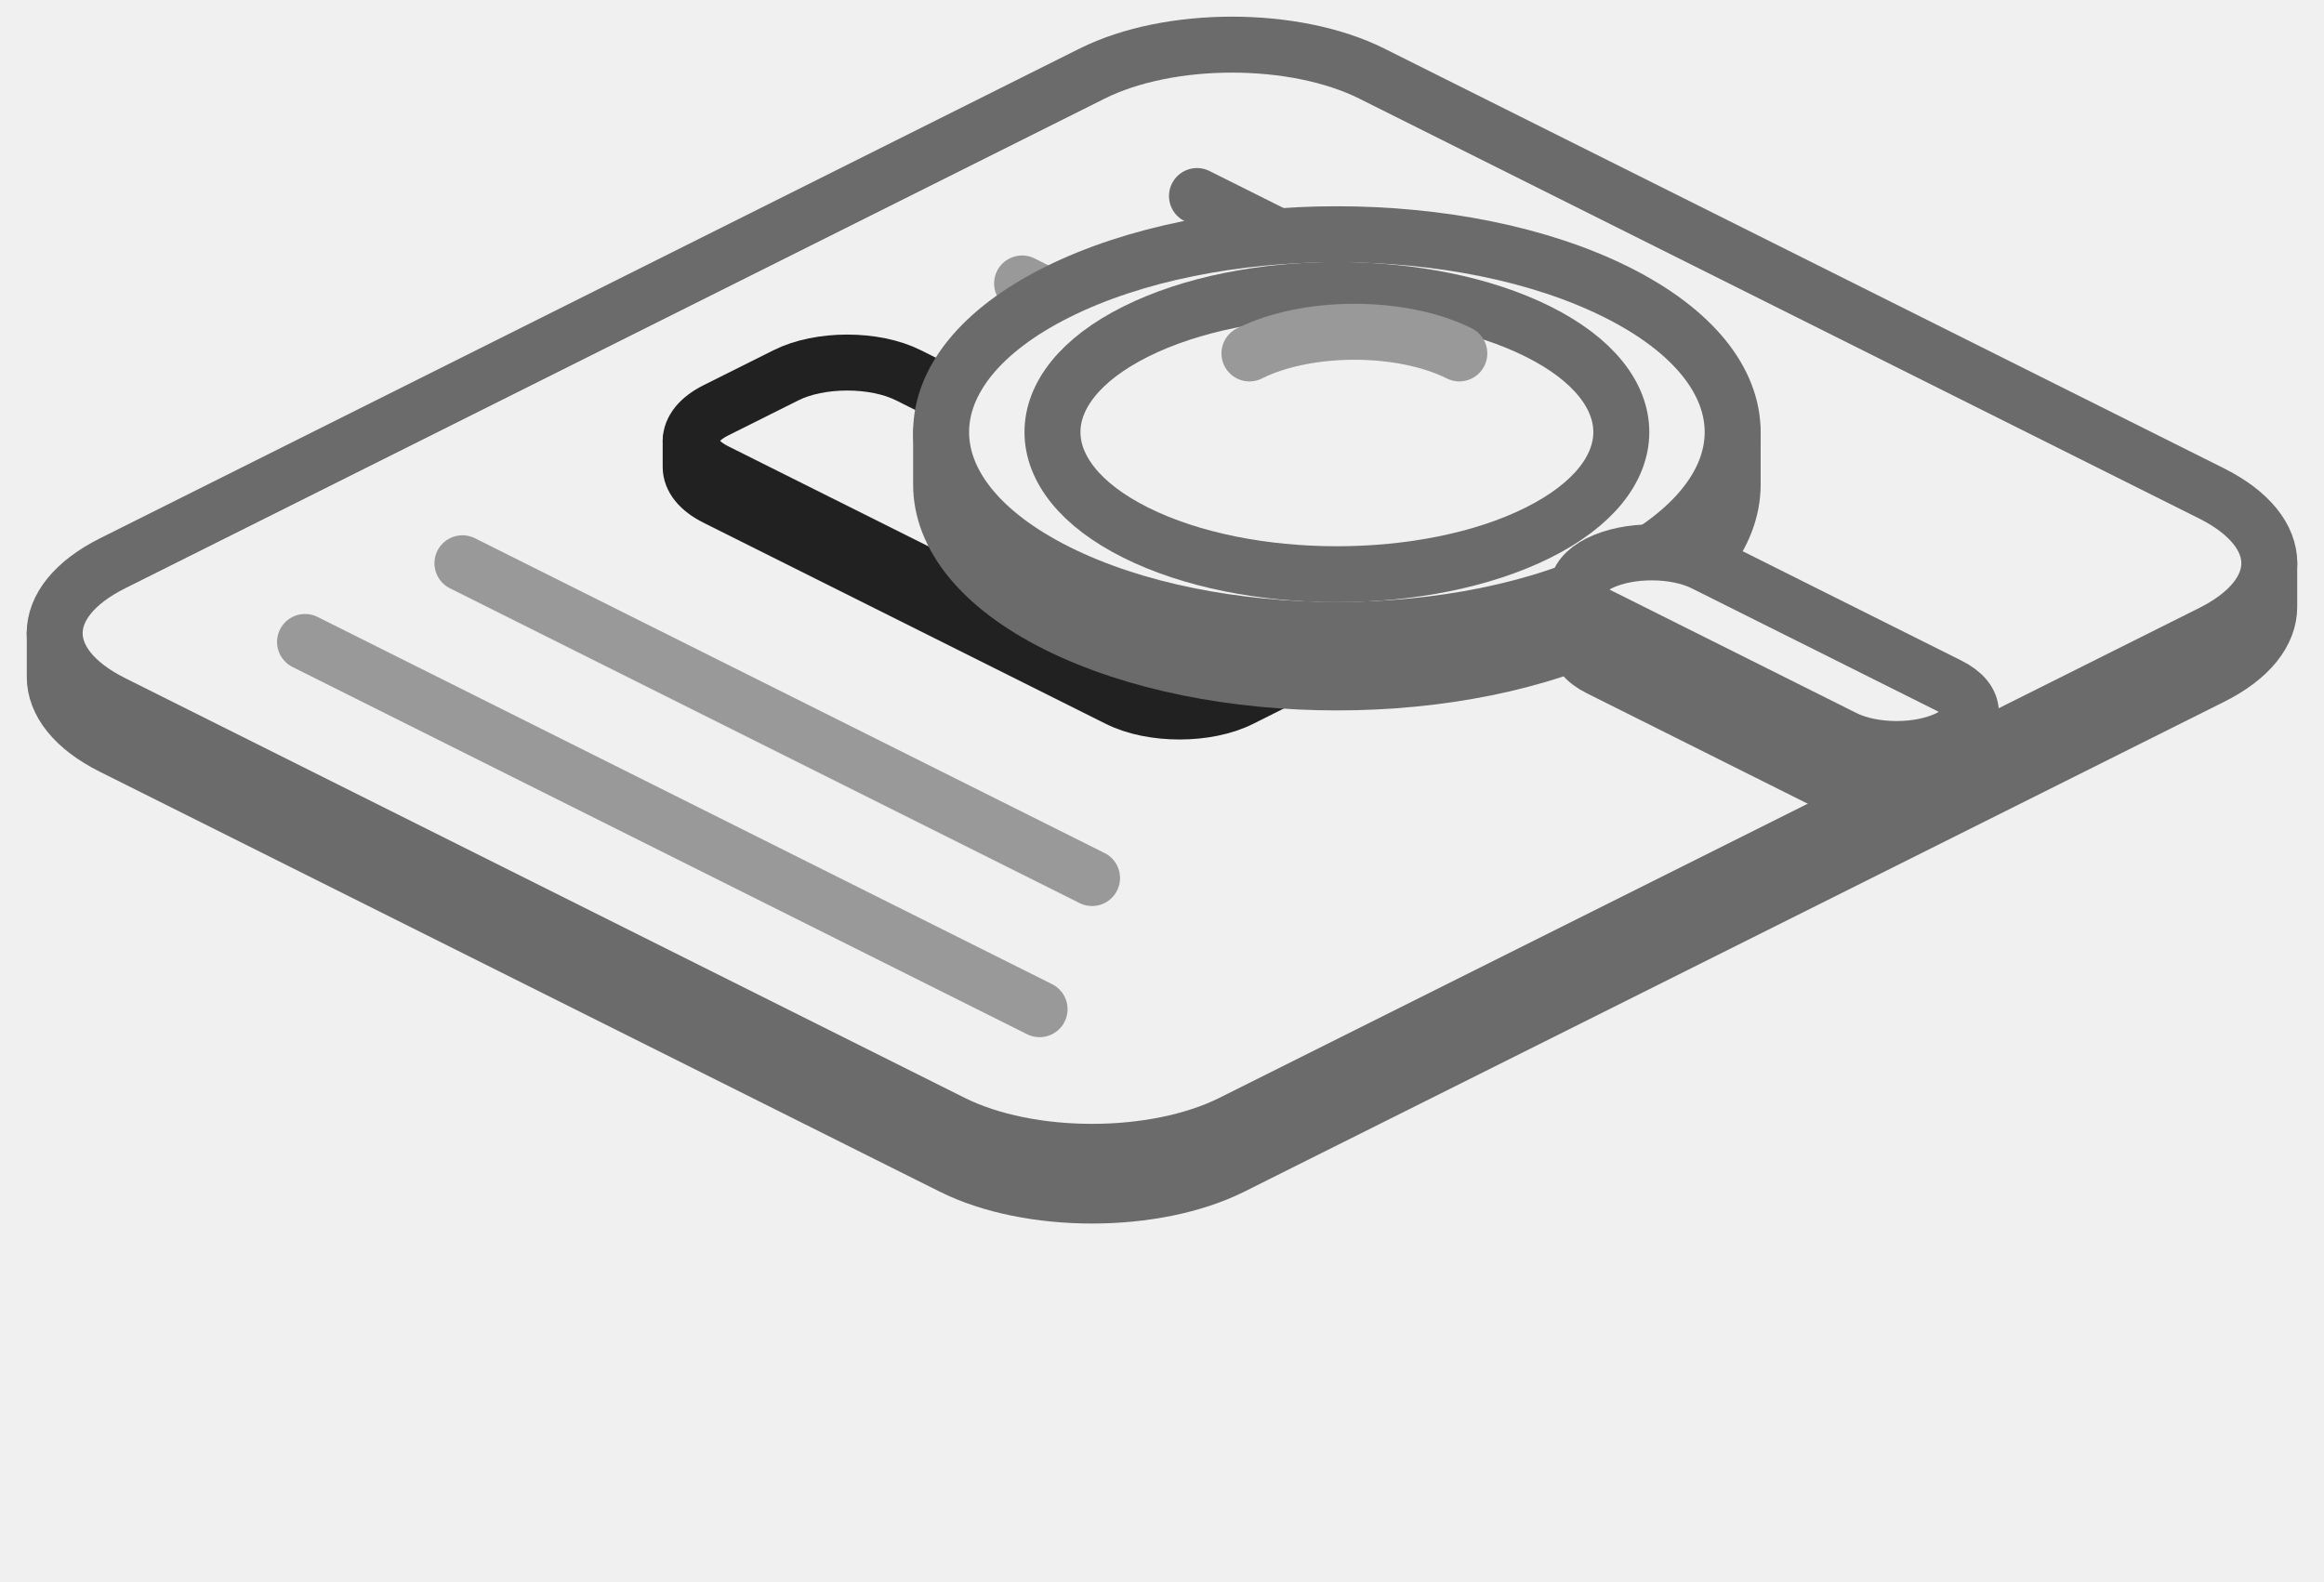
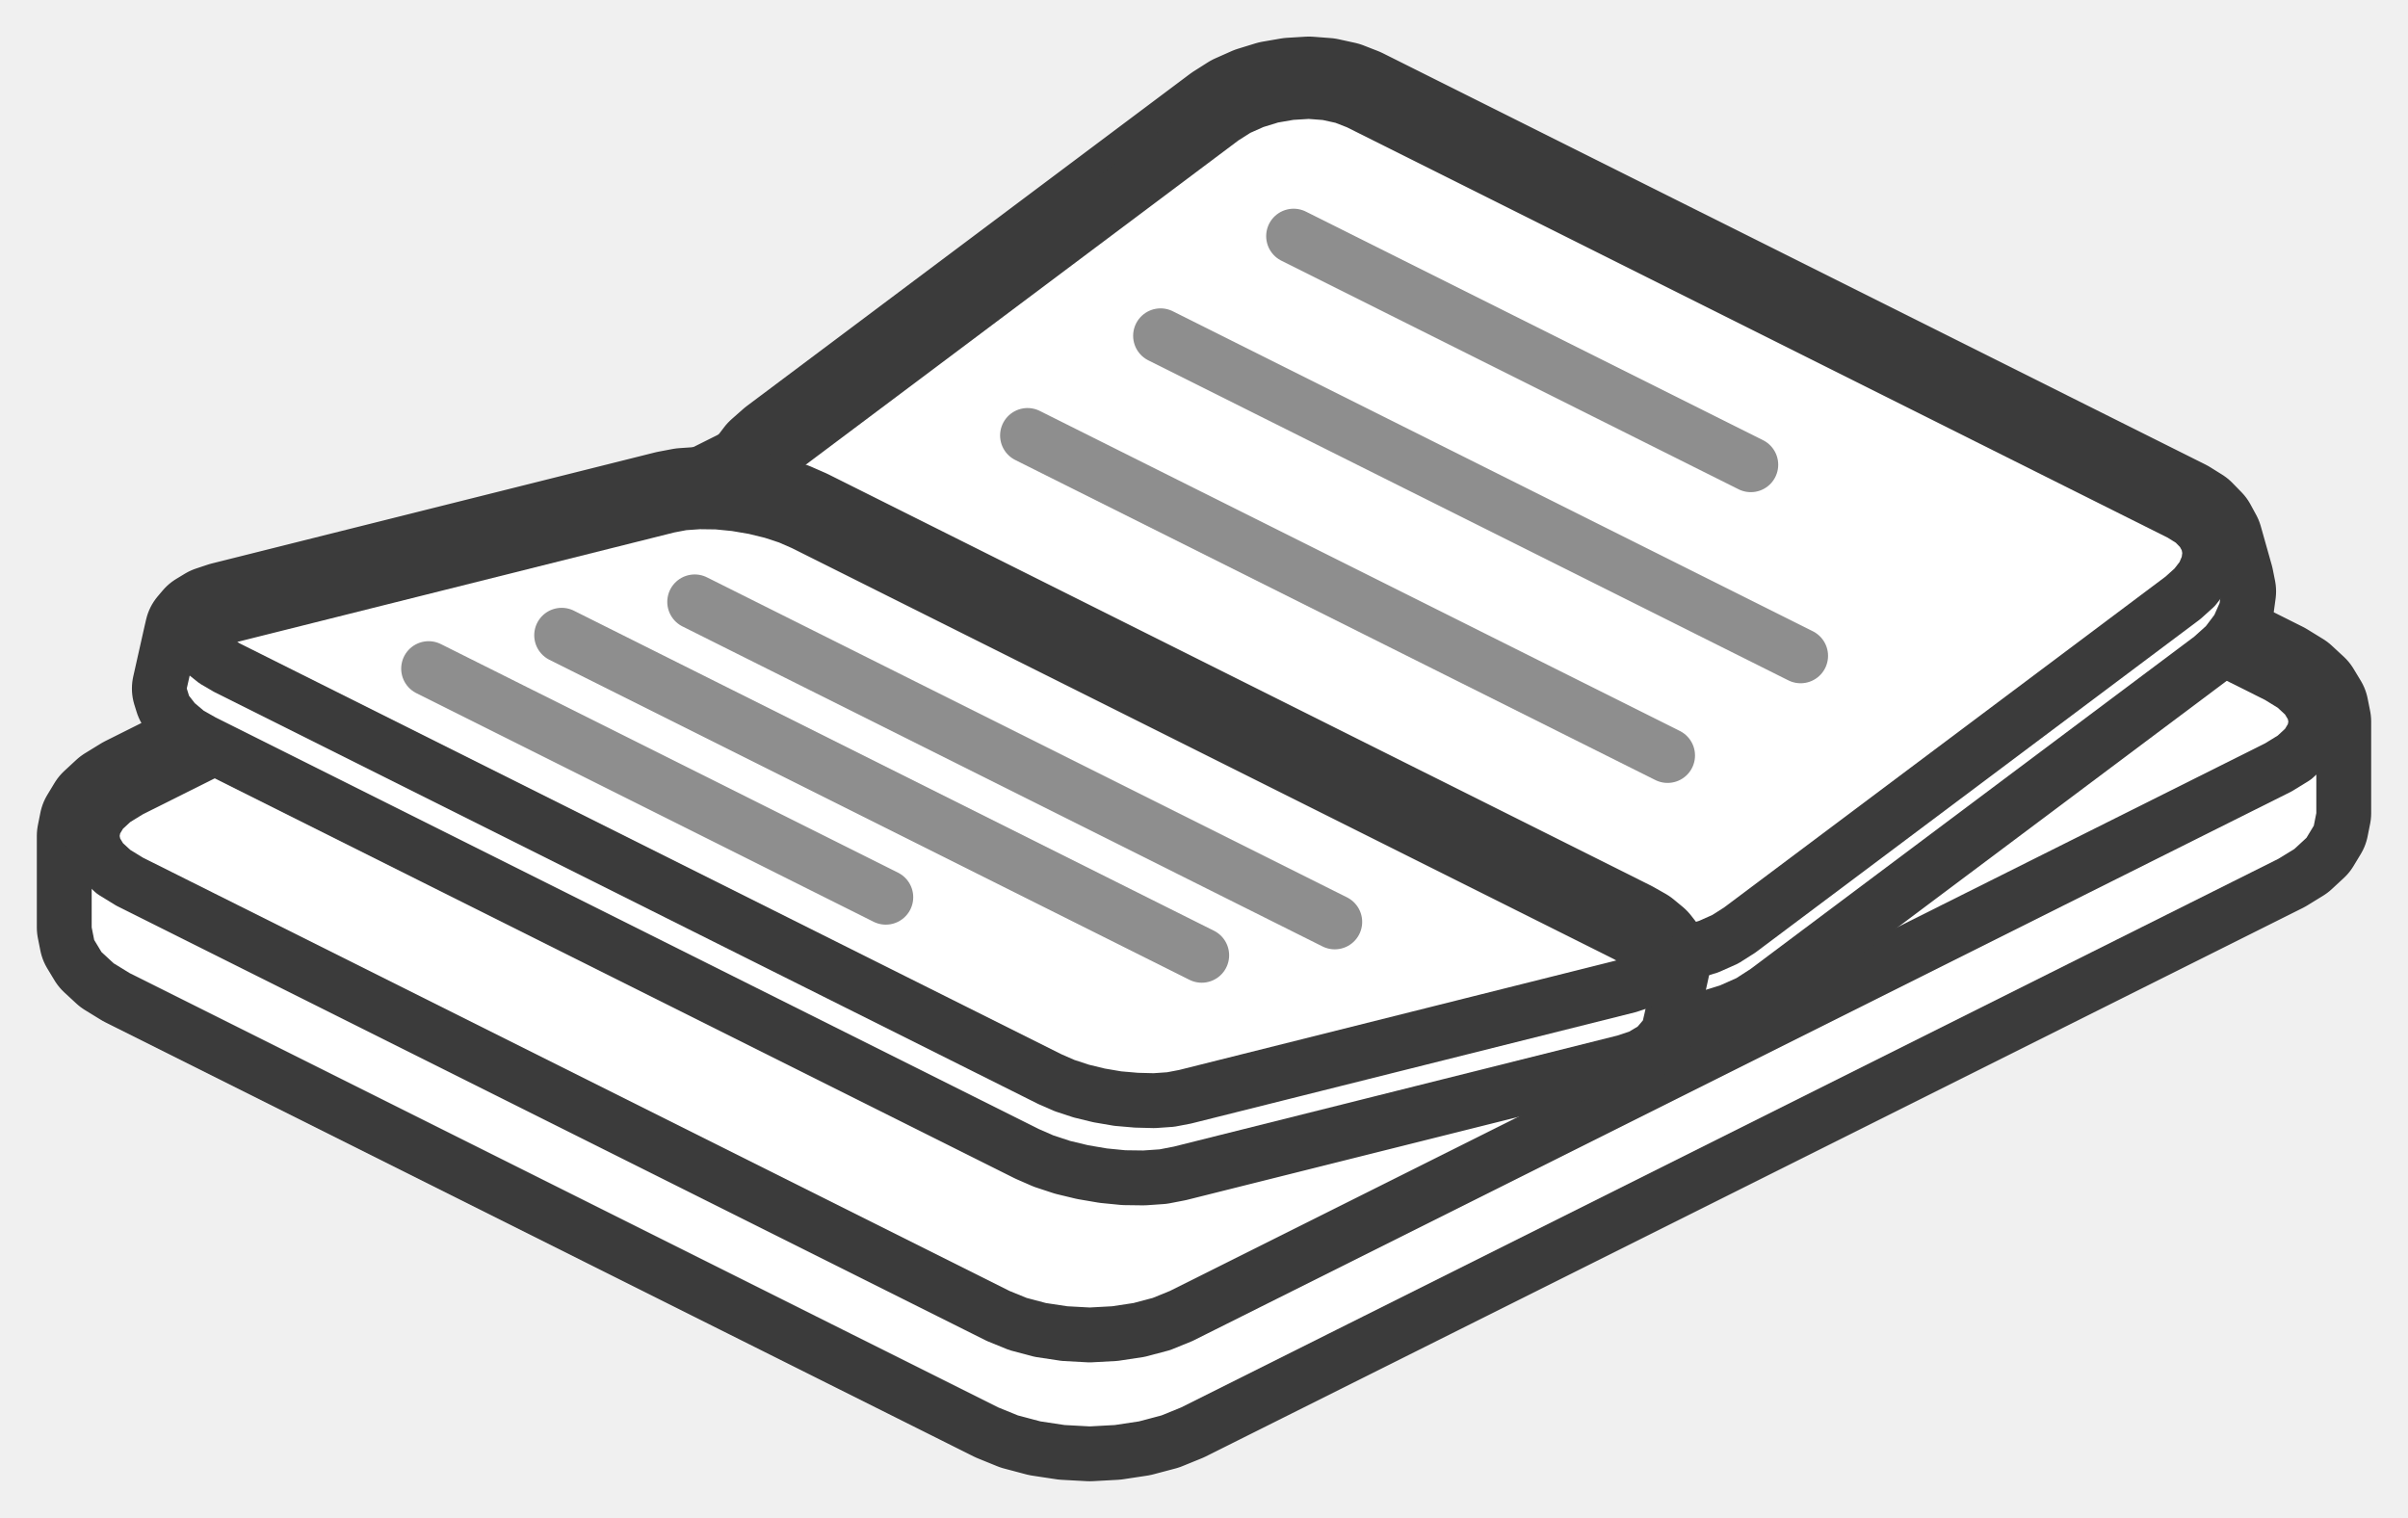
- <svg xmlns="http://www.w3.org/2000/svg" color="#0A0A0A" viewBox="45.58 53.29 132.84 90.42" width="266" height="181" fill="none" stroke-width="3.2" stroke-linecap="round" stroke-linejoin="round">
-   <rect x="45.58" y="53.29" width="132.84" height="90.42" pointer-events="all" fill="none" />
-   <mask id="_R_0_" maskUnits="userSpaceOnUse" x="-18.42" y="-10.71" width="260.84" height="218.42">
-     <g class="mn-iso-part" style="--iso-x:0;--iso-y:7.5;--iso-order:2">
-       <path d="M172 103.5C176.42 105.71 176.42 109.29 172 111.5L116 139.5C111.58 141.71 104.42 141.71 100 139.5L52 115.5C47.58 113.29 47.58 109.71 52 107.5L108 79.5C112.42 77.29 119.58 77.29 124 79.5Z" display="none" />
+ <svg xmlns="http://www.w3.org/2000/svg" viewBox="88.34 72.43 105.32 66.4" width="211" height="133">
+   <g class="mn-iso-part">
+     <g>
+       <path fill="#3b3b3b" stroke="#3b3b3b" stroke-width="4.8" stroke-linejoin="round" stroke-linecap="round" d="M142 87L142.86 86.65L143.84 86.39L144.9 86.23L146 86.17L147.1 86.23L148.16 86.39L149.14 86.65L150 87L188 106L188.7 106.43L189.23 106.92L189.55 107.45L189.66 108L189.55 108.55L189.23 109.08L188.7 109.57L188 110L140 134L139.14 134.35L138.16 134.61L137.1 134.77L136 134.83L134.9 134.77L133.84 134.61L132.86 134.35L132 134L94 115L93.3 114.57L92.77 114.08L92.45 113.55L92.34 113L92.45 112.45L92.77 111.92L93.3 111.43L94 111ZM142 83L142.86 82.65L143.84 82.39L144.9 82.23L146 82.17L147.1 82.23L148.16 82.39L149.14 82.65L150 83L188 102L188.7 102.43L189.23 102.92L189.55 103.45L189.66 104L189.55 104.55L189.23 105.08L188.7 105.57L188 106L140 130L139.14 130.35L138.16 130.61L137.1 130.77L136 130.83L134.9 130.77L133.84 130.61L132.86 130.35L132 130L94 111L93.3 110.57L92.77 110.08L92.45 109.55L92.34 109L92.45 108.45L92.77 107.92L93.3 107.43L94 107ZM142 83L142.86 82.65L142.86 86.65L142 87ZM142.86 82.65L143.84 82.39L143.84 86.39L142.86 86.65ZM143.84 82.39L144.9 82.23L144.9 86.23L143.84 86.39ZM144.9 82.23L146 82.17L146 86.17L144.9 86.23ZM146 82.17L147.1 82.23L147.1 86.23L146 86.17ZM147.1 82.23L148.16 82.39L148.16 86.39L147.1 86.23ZM148.16 82.39L149.14 82.65L149.14 86.65L148.16 86.39ZM149.14 82.65L150 83L150 87L149.14 86.65ZM150 83L188 102L188 106L150 87ZM188 102L188.7 102.43L188.7 106.43L188 106ZM188.7 102.43L189.23 102.92L189.23 106.92L188.7 106.43ZM189.23 102.92L189.55 103.45L189.55 107.45L189.23 106.92ZM189.55 103.45L189.66 104L189.66 108L189.55 107.45ZM189.66 108L189.55 108.55L189.55 104.55L189.66 104ZM189.55 108.55L189.23 109.08L189.23 105.08L189.55 104.55ZM189.23 109.08L188.7 109.57L188.7 105.57L189.23 105.08ZM188.7 109.57L188 110L188 106L188.7 105.57ZM188 110L140 134L140 130L188 106ZM140 134L139.14 134.35L139.14 130.35L140 130ZM139.14 134.35L138.16 134.61L138.16 130.61L139.14 130.35ZM138.16 134.61L137.1 134.77L137.1 130.77L138.16 130.61ZM137.1 134.77L136 134.83L136 130.83L137.1 130.77ZM136 134.83L134.9 134.77L134.9 130.77L136 130.83ZM134.9 134.77L133.84 134.61L133.84 130.61L134.9 130.77ZM133.84 134.61L132.86 134.35L132.86 130.35L133.84 130.61ZM132.86 134.35L132 134L132 130L132.86 130.35ZM132 134L94 115L94 111L132 130ZM94 115L93.3 114.57L93.3 110.57L94 111ZM93.3 114.57L92.77 114.08L92.77 110.08L93.3 110.57ZM92.77 114.08L92.45 113.55L92.45 109.55L92.77 110.08ZM92.45 113.55L92.34 113L92.34 109L92.45 109.55ZM92.34 109L92.45 108.45L92.45 112.45L92.34 113ZM92.45 108.45L92.77 107.92L92.77 111.92L92.45 112.45ZM92.77 107.92L93.3 107.43L93.3 111.43L92.77 111.92ZM93.3 107.43L94 107L94 111L93.3 111.43ZM94 107L142 83L142 87L94 111Z" />
+       <path fill="#FFFFFF" d="M142 87L142.86 86.65L143.84 86.39L144.9 86.23L146 86.17L147.1 86.23L148.16 86.39L149.14 86.65L150 87L188 106L188.7 106.43L189.23 106.92L189.55 107.45L189.66 108L189.55 108.55L189.23 109.08L188.7 109.57L188 110L140 134L139.14 134.35L138.16 134.61L137.1 134.77L136 134.83L134.9 134.77L133.84 134.61L132.86 134.35L132 134L94 115L93.3 114.57L92.77 114.08L92.45 113.55L92.34 113L92.45 112.45L92.77 111.92L93.3 111.43L94 111ZM142 83L142.86 82.65L143.84 82.39L144.9 82.23L146 82.17L147.1 82.23L148.16 82.39L149.14 82.65L150 83L188 102L188.7 102.43L189.23 102.92L189.55 103.45L189.66 104L189.55 104.55L189.23 105.08L188.7 105.57L188 106L140 130L139.14 130.35L138.16 130.61L137.1 130.77L136 130.83L134.9 130.77L133.84 130.61L132.86 130.35L132 130L94 111L93.3 110.57L92.77 110.08L92.45 109.55L92.34 109L92.45 108.45L92.77 107.92L93.3 107.43L94 107ZM142 83L142.86 82.65L142.86 86.65L142 87ZM142.86 82.65L143.84 82.39L143.84 86.39L142.86 86.65ZM143.84 82.39L144.9 82.23L144.9 86.23L143.84 86.39ZM144.9 82.23L146 82.17L146 86.17L144.9 86.23ZM146 82.17L147.1 82.23L147.1 86.23L146 86.17ZM147.1 82.23L148.16 82.39L148.16 86.39L147.1 86.23ZM148.16 82.39L149.14 82.65L149.14 86.65L148.16 86.39ZM149.14 82.65L150 83L150 87L149.14 86.65ZM150 83L188 102L188 106L150 87ZM188 102L188.7 102.43L188.7 106.43L188 106ZM188.7 102.43L189.23 102.92L189.23 106.92L188.7 106.43ZM189.23 102.92L189.55 103.45L189.55 107.45L189.23 106.92ZM189.55 103.45L189.66 104L189.66 108L189.55 107.45ZM189.66 108L189.55 108.55L189.55 104.55L189.66 104ZM189.55 108.55L189.23 109.08L189.23 105.08L189.55 104.55ZM189.23 109.08L188.7 109.57L188.7 105.57L189.23 105.08ZM188.7 109.57L188 110L188 106L188.7 105.57ZM188 110L140 134L140 130L188 106ZM140 134L139.14 134.35L139.14 130.35L140 130ZM139.14 134.35L138.16 134.61L138.16 130.61L139.14 130.35ZM138.16 134.61L137.1 134.77L137.1 130.77L138.16 130.61ZM137.1 134.77L136 134.83L136 130.83L137.1 130.77ZM136 134.83L134.9 134.77L134.9 130.77L136 130.83ZM134.9 134.77L133.84 134.61L133.84 130.61L134.9 130.77ZM133.84 134.61L132.86 134.35L132.86 130.35L133.84 130.61ZM132.86 134.35L132 134L132 130L132.86 130.35ZM132 134L94 115L94 111L132 130ZM94 115L93.3 114.57L93.3 110.57L94 111ZM93.3 114.57L92.77 114.08L92.77 110.08L93.3 110.57ZM92.77 114.08L92.45 113.55L92.45 109.55L92.77 110.08ZM92.45 113.55L92.34 113L92.34 109L92.45 109.55ZM92.34 109L92.45 108.45L92.45 112.45L92.34 113ZM92.45 108.45L92.77 107.92L92.77 111.92L92.45 112.45ZM92.77 107.92L93.3 107.43L93.3 111.43L92.77 111.92ZM93.3 107.43L94 107L94 111L93.3 111.43ZM94 107L142 83L142 87L94 111Z" />
+       <path fill="none" stroke="#3b3b3b" stroke-width="2.4" stroke-linejoin="round" stroke-linecap="round" d="M142 83L142.86 82.65L143.84 82.39L144.9 82.23L146 82.17L147.1 82.23L148.16 82.39L149.14 82.65L150 83L188 102L188.7 102.43L189.23 102.92L189.55 103.45L189.66 104L189.55 104.55L189.23 105.08L188.7 105.57L188 106L140 130L139.14 130.35L138.16 130.61L137.1 130.77L136 130.83L134.9 130.77L133.84 130.61L132.86 130.35L132 130L94 111L93.3 110.57L92.77 110.08L92.45 109.55L92.34 109L92.45 108.45L92.77 107.92L93.3 107.43L94 107Z" />
    </g>
-     <g class="mn-iso-part" style="--iso-x:0;--iso-y:5;--iso-order:1">
-       <path d="M172 97C176.42 99.21 176.42 102.79 172 105L116 133C111.58 135.21 104.42 135.21 100 133L52 109C47.58 106.79 47.58 103.21 52 101L108 73C112.42 70.79 119.58 70.79 124 73Z" display="none" />
+     <g>
+       <path fill="#3b3b3b" stroke="#3b3b3b" stroke-width="4.8" stroke-linejoin="round" stroke-linecap="round" d="M142.32 79.28L142.94 78.88L143.66 78.56L144.44 78.32L145.25 78.17L146.07 78.13L146.86 78.19L147.59 78.35L148.23 78.6L184.23 96.6L184.76 96.93L185.15 97.34L185.4 97.8L185.5 98.3L185.43 98.81L185.2 99.33L184.83 99.82L184.32 100.28L164.91 114.82L164.29 115.22L163.57 115.54L162.79 115.78L161.97 115.92L161.16 115.97L160.37 115.91L159.64 115.75L159 115.5L123 97.5L122.47 97.17L122.07 96.76L121.82 96.3L121.73 95.8L121.8 95.28L122.03 94.77L122.4 94.27L122.91 93.82ZM141.83 77.58L142.46 77.18L143.18 76.86L143.96 76.62L144.77 76.48L145.59 76.43L146.37 76.49L147.1 76.65L147.74 76.9L183.74 94.9L184.27 95.23L184.67 95.64L184.92 96.1L185.01 96.6L184.94 97.11L184.72 97.63L184.34 98.12L183.83 98.58L164.43 113.12L163.8 113.52L163.08 113.84L162.3 114.08L161.49 114.22L160.67 114.27L159.89 114.21L159.16 114.05L158.52 113.8L122.52 95.8L121.99 95.47L121.59 95.06L121.34 94.6L121.25 94.1L121.32 93.58L121.54 93.07L121.92 92.57L122.43 92.12ZM122.91 93.82L122.4 94.27L121.92 92.57L122.43 92.12ZM122.4 94.27L122.03 94.77L121.54 93.07L121.92 92.57ZM122.03 94.77L121.8 95.28L121.32 93.58L121.54 93.07ZM121.8 95.28L121.73 95.8L121.25 94.1L121.32 93.58ZM121.73 95.8L121.82 96.3L121.34 94.6L121.25 94.1ZM121.34 94.6L121.59 95.06L122.07 96.76L121.82 96.3ZM121.59 95.06L121.99 95.47L122.47 97.17L122.07 96.76ZM121.99 95.47L122.52 95.8L123 97.5L122.47 97.17ZM122.52 95.8L158.52 113.8L159 115.5L123 97.5ZM158.52 113.8L159.16 114.05L159.64 115.75L159 115.5ZM159.16 114.05L159.89 114.21L160.37 115.91L159.64 115.75ZM159.89 114.21L160.67 114.27L161.16 115.97L160.37 115.91ZM160.67 114.27L161.49 114.22L161.97 115.92L161.16 115.97ZM161.49 114.22L162.3 114.08L162.79 115.78L161.97 115.92ZM162.3 114.08L163.08 113.84L163.57 115.54L162.79 115.78ZM163.08 113.84L163.8 113.52L164.29 115.22L163.57 115.54ZM163.8 113.52L164.43 113.12L164.91 114.82L164.29 115.22ZM164.43 113.12L183.83 98.58L184.32 100.28L164.91 114.82ZM183.83 98.58L184.34 98.12L184.83 99.82L184.32 100.28ZM184.34 98.12L184.72 97.63L185.2 99.33L184.83 99.82ZM184.72 97.63L184.94 97.11L185.43 98.81L185.2 99.33ZM184.94 97.11L185.01 96.6L185.5 98.3L185.43 98.81ZM185.01 96.6L184.92 96.1L185.4 97.8L185.5 98.3ZM185.4 97.8L185.15 97.34L184.67 95.64L184.92 96.1ZM185.15 97.34L184.76 96.93L184.27 95.23L184.67 95.64ZM184.76 96.93L184.23 96.6L183.74 94.9L184.27 95.23ZM184.23 96.6L148.23 78.6L147.74 76.9L183.74 94.9ZM148.23 78.6L147.59 78.35L147.1 76.65L147.74 76.9ZM147.59 78.35L146.86 78.19L146.37 76.49L147.1 76.65ZM146.86 78.19L146.07 78.13L145.59 76.43L146.37 76.49ZM146.07 78.13L145.25 78.17L144.77 76.48L145.59 76.43ZM145.25 78.17L144.44 78.32L143.96 76.62L144.77 76.48ZM144.44 78.32L143.66 78.56L143.18 76.86L143.96 76.62ZM143.66 78.56L142.94 78.88L142.46 77.18L143.18 76.86ZM142.94 78.88L142.32 79.28L141.83 77.58L142.46 77.18ZM142.32 79.28L122.91 93.82L122.43 92.12L141.83 77.58Z" />
+       <path fill="#FFFFFF" d="M142.32 79.28L142.94 78.88L143.66 78.56L144.44 78.32L145.25 78.17L146.07 78.13L146.86 78.19L147.59 78.35L148.23 78.6L184.23 96.6L184.76 96.93L185.15 97.34L185.4 97.8L185.5 98.3L185.43 98.81L185.2 99.33L184.83 99.82L184.32 100.28L164.91 114.82L164.29 115.22L163.57 115.54L162.79 115.78L161.97 115.92L161.16 115.97L160.37 115.91L159.64 115.75L159 115.5L123 97.5L122.47 97.17L122.07 96.76L121.82 96.3L121.73 95.8L121.8 95.28L122.03 94.77L122.4 94.27L122.91 93.82ZM141.83 77.58L142.46 77.18L143.18 76.86L143.96 76.62L144.77 76.48L145.59 76.43L146.37 76.49L147.1 76.65L147.74 76.9L183.74 94.9L184.27 95.23L184.67 95.64L184.92 96.1L185.01 96.6L184.94 97.11L184.72 97.63L184.34 98.12L183.83 98.58L164.43 113.12L163.8 113.52L163.08 113.84L162.3 114.08L161.49 114.22L160.67 114.27L159.89 114.21L159.16 114.05L158.52 113.8L122.52 95.8L121.99 95.47L121.59 95.06L121.34 94.6L121.25 94.1L121.32 93.58L121.54 93.07L121.92 92.57L122.43 92.12ZM122.91 93.82L122.4 94.27L121.92 92.57L122.43 92.12ZM122.4 94.27L122.03 94.77L121.54 93.07L121.92 92.57ZM122.03 94.77L121.8 95.28L121.32 93.58L121.54 93.07ZM121.8 95.28L121.73 95.8L121.25 94.1L121.32 93.58ZM121.73 95.8L121.82 96.3L121.34 94.6L121.25 94.1ZM121.34 94.6L121.59 95.06L122.07 96.76L121.82 96.3ZM121.59 95.06L121.99 95.47L122.47 97.17L122.07 96.76ZM121.99 95.47L122.52 95.8L123 97.5L122.47 97.17ZM122.52 95.8L158.52 113.8L159 115.5L123 97.5ZM158.52 113.8L159.16 114.05L159.64 115.75L159 115.5ZM159.16 114.05L159.89 114.21L160.37 115.91L159.64 115.75ZM159.89 114.21L160.67 114.27L161.16 115.97L160.37 115.91ZM160.67 114.27L161.49 114.22L161.97 115.92L161.16 115.97ZM161.49 114.22L162.3 114.08L162.79 115.78L161.97 115.92ZM162.3 114.08L163.08 113.84L163.57 115.54L162.79 115.78ZM163.08 113.84L163.8 113.52L164.29 115.22L163.57 115.54ZM163.8 113.52L164.43 113.12L164.91 114.82L164.29 115.22ZM164.43 113.12L183.83 98.58L184.32 100.28L164.91 114.82ZM183.83 98.58L184.34 98.12L184.83 99.82L184.32 100.28ZM184.34 98.12L184.72 97.63L185.2 99.33L184.83 99.82ZM184.72 97.63L184.94 97.11L185.43 98.81L185.2 99.33ZM184.94 97.11L185.01 96.6L185.5 98.3L185.43 98.81ZM185.01 96.6L184.92 96.1L185.4 97.8L185.5 98.3ZM185.4 97.8L185.15 97.34L184.67 95.64L184.92 96.1ZM185.15 97.34L184.76 96.93L184.27 95.23L184.67 95.64ZM184.76 96.93L184.23 96.6L183.74 94.9L184.27 95.23ZM184.23 96.6L148.23 78.6L147.74 76.9L183.74 94.9ZM148.23 78.6L147.59 78.35L147.1 76.65L147.74 76.9ZM147.59 78.35L146.86 78.19L146.37 76.49L147.1 76.65ZM146.86 78.19L146.07 78.13L145.59 76.43L146.37 76.49ZM146.07 78.13L145.25 78.17L144.77 76.48L145.59 76.43ZM145.25 78.17L144.44 78.32L143.96 76.62L144.77 76.48ZM144.44 78.32L143.66 78.56L143.18 76.86L143.96 76.62ZM143.66 78.56L142.94 78.88L142.46 77.18L143.18 76.86ZM142.94 78.88L142.32 79.28L141.83 77.58L142.46 77.18ZM142.32 79.28L122.91 93.82L122.43 92.12L141.83 77.58Z" />
+       <path fill="none" stroke="#3b3b3b" stroke-width="2.4" stroke-linejoin="round" stroke-linecap="round" d="M141.83 77.58L142.46 77.18L143.18 76.86L143.96 76.62L144.77 76.48L145.59 76.43L146.37 76.49L147.1 76.65L147.74 76.9L183.74 94.9L184.27 95.23L184.67 95.64L184.92 96.1L185.01 96.6L184.94 97.11L184.72 97.63L184.34 98.12L183.83 98.58L164.43 113.12L163.8 113.52L163.08 113.84L162.3 114.08L161.49 114.22L160.67 114.27L159.89 114.21L159.16 114.05L158.52 113.8L122.52 95.8L121.99 95.47L121.59 95.06L121.34 94.6L121.25 94.1L121.32 93.58L121.54 93.07L121.92 92.57L122.43 92.12Z" />
+       <path fill="none" stroke="#8e8e8e" stroke-width="2.4" stroke-linejoin="round" stroke-linecap="round" d="M133.28 91.48L161.28 105.48M139.1 87.12L167.1 101.12M144.92 82.76L164.92 92.76" />
    </g>
-     <g class="mn-iso-part" style="--iso-x:0;--iso-y:2.5;--iso-order:0">
-       <path d="M172 90.5C176.42 92.71 176.42 96.29 172 98.5L116 126.5C111.58 128.71 104.42 128.71 100 126.5L52 102.5C47.58 100.29 47.58 96.71 52 94.5L108 66.5C112.42 64.29 119.58 64.29 124 66.5Z" display="none" />
+     <g>
+       <path fill="#3b3b3b" stroke="#3b3b3b" stroke-width="4.8" stroke-linejoin="round" stroke-linecap="round" d="M117.09 96.73L117.71 96.62L118.43 96.56L119.21 96.58L120.03 96.65L120.84 96.79L121.63 96.98L122.36 97.22L123 97.5L159 115.5L159.53 115.81L159.93 116.13L160.18 116.46L160.27 116.77L160.2 117.07L159.97 117.34L159.6 117.56L159.09 117.73L139.68 122.59L139.06 122.71L138.34 122.76L137.56 122.75L136.75 122.67L135.93 122.53L135.14 122.34L134.41 122.1L133.77 121.82L97.77 103.82L97.24 103.52L96.85 103.19L96.6 102.87L96.5 102.55L96.57 102.25L96.8 101.99L97.17 101.77L97.68 101.59ZM117.57 94.55L118.2 94.43L118.92 94.38L119.7 94.39L120.51 94.47L121.33 94.61L122.11 94.8L122.84 95.04L123.48 95.32L159.48 113.32L160.01 113.62L160.41 113.95L160.66 114.27L160.75 114.59L160.68 114.89L160.46 115.15L160.08 115.38L159.57 115.55L140.17 120.41L139.54 120.53L138.82 120.58L138.04 120.56L137.23 120.49L136.41 120.35L135.63 120.16L134.9 119.92L134.26 119.64L98.26 101.64L97.73 101.33L97.33 101.01L97.08 100.69L96.99 100.37L97.06 100.07L97.28 99.81L97.66 99.58L98.17 99.41ZM117.57 94.55L118.2 94.43L117.71 96.62L117.09 96.73ZM118.2 94.43L118.92 94.38L118.43 96.56L117.71 96.62ZM118.92 94.38L119.7 94.39L119.21 96.58L118.43 96.56ZM119.7 94.39L120.51 94.47L120.03 96.65L119.21 96.58ZM120.51 94.47L121.33 94.61L120.84 96.79L120.03 96.65ZM121.33 94.61L122.11 94.8L121.63 96.98L120.84 96.79ZM122.11 94.8L122.84 95.04L122.36 97.22L121.63 96.98ZM122.84 95.04L123.48 95.32L123 97.5L122.36 97.22ZM123.48 95.32L159.48 113.32L159 115.5L123 97.5ZM159.48 113.32L160.01 113.62L159.53 115.81L159 115.5ZM160.01 113.62L160.41 113.95L159.93 116.13L159.53 115.81ZM160.41 113.95L160.66 114.27L160.18 116.46L159.93 116.13ZM160.66 114.27L160.75 114.59L160.27 116.77L160.18 116.46ZM160.27 116.77L160.2 117.07L160.68 114.89L160.75 114.59ZM160.2 117.07L159.97 117.34L160.46 115.15L160.68 114.89ZM159.97 117.34L159.6 117.56L160.08 115.38L160.46 115.15ZM159.6 117.56L159.09 117.73L159.57 115.55L160.08 115.38ZM159.09 117.73L139.68 122.59L140.17 120.41L159.57 115.55ZM139.68 122.59L139.06 122.71L139.54 120.53L140.17 120.41ZM139.06 122.71L138.34 122.76L138.82 120.58L139.54 120.53ZM138.34 122.76L137.56 122.75L138.04 120.56L138.82 120.58ZM137.56 122.75L136.75 122.67L137.23 120.49L138.04 120.56ZM136.75 122.67L135.93 122.53L136.41 120.35L137.23 120.49ZM135.93 122.53L135.14 122.34L135.63 120.16L136.41 120.35ZM135.14 122.34L134.41 122.1L134.9 119.92L135.63 120.16ZM134.41 122.1L133.77 121.82L134.26 119.64L134.9 119.92ZM133.77 121.82L97.77 103.82L98.26 101.64L134.26 119.64ZM97.77 103.82L97.24 103.52L97.73 101.33L98.26 101.64ZM97.24 103.52L96.85 103.19L97.33 101.01L97.73 101.33ZM96.85 103.19L96.6 102.87L97.08 100.69L97.33 101.01ZM96.6 102.87L96.5 102.55L96.99 100.37L97.08 100.69ZM96.99 100.37L97.06 100.07L96.57 102.25L96.5 102.55ZM97.06 100.07L97.28 99.81L96.8 101.99L96.57 102.25ZM97.28 99.81L97.66 99.58L97.17 101.77L96.8 101.99ZM97.66 99.58L98.17 99.41L97.68 101.59L97.17 101.77ZM98.17 99.41L117.57 94.55L117.09 96.73L97.68 101.59Z" />
+       <path fill="#FFFFFF" d="M117.09 96.73L117.71 96.62L118.43 96.56L119.21 96.58L120.03 96.65L120.84 96.79L121.63 96.98L122.36 97.22L123 97.5L159 115.5L159.53 115.81L159.93 116.13L160.18 116.46L160.27 116.77L160.2 117.07L159.97 117.34L159.6 117.56L159.09 117.73L139.68 122.59L139.06 122.71L138.34 122.76L137.56 122.75L136.75 122.67L135.93 122.53L135.14 122.34L134.41 122.1L133.77 121.82L97.77 103.82L97.24 103.52L96.85 103.19L96.6 102.87L96.5 102.55L96.57 102.25L96.8 101.99L97.17 101.77L97.68 101.59ZM117.57 94.55L118.2 94.43L118.92 94.38L119.7 94.39L120.51 94.47L121.33 94.61L122.11 94.8L122.84 95.04L123.48 95.32L159.48 113.32L160.01 113.62L160.41 113.95L160.66 114.27L160.75 114.59L160.68 114.89L160.46 115.15L160.08 115.38L159.57 115.55L140.17 120.41L139.54 120.53L138.82 120.58L138.04 120.56L137.23 120.49L136.41 120.35L135.63 120.16L134.9 119.92L134.26 119.64L98.26 101.64L97.73 101.33L97.33 101.01L97.08 100.69L96.99 100.37L97.06 100.07L97.28 99.81L97.66 99.58L98.17 99.41ZM117.57 94.55L118.2 94.43L117.71 96.62L117.09 96.73ZM118.2 94.43L118.92 94.38L118.43 96.56L117.71 96.62ZM118.92 94.38L119.7 94.39L119.21 96.58L118.43 96.56ZM119.7 94.39L120.51 94.47L120.03 96.65L119.21 96.58ZM120.51 94.47L121.33 94.61L120.84 96.79L120.03 96.65ZM121.33 94.61L122.11 94.8L121.63 96.98L120.84 96.79ZM122.11 94.8L122.84 95.04L122.36 97.22L121.63 96.98ZM122.84 95.04L123.48 95.32L123 97.5L122.36 97.22ZM123.48 95.32L159.48 113.32L159 115.5L123 97.5ZM159.48 113.32L160.01 113.62L159.53 115.81L159 115.5ZM160.01 113.62L160.41 113.95L159.93 116.13L159.53 115.81ZM160.41 113.95L160.66 114.27L160.18 116.46L159.93 116.13ZM160.66 114.27L160.75 114.59L160.27 116.77L160.18 116.46ZM160.27 116.77L160.2 117.07L160.68 114.89L160.75 114.59ZM160.2 117.07L159.97 117.34L160.46 115.15L160.68 114.89ZM159.97 117.34L159.6 117.56L160.08 115.38L160.46 115.15ZM159.6 117.56L159.09 117.73L159.57 115.55L160.08 115.38ZM159.09 117.73L139.68 122.59L140.17 120.41L159.57 115.55ZM139.68 122.59L139.06 122.71L139.54 120.53L140.17 120.41ZM139.06 122.71L138.34 122.76L138.82 120.58L139.54 120.53ZM138.34 122.76L137.56 122.75L138.04 120.56L138.82 120.58ZM137.56 122.75L136.75 122.67L137.23 120.49L138.04 120.56ZM136.75 122.67L135.93 122.53L136.41 120.35L137.23 120.49ZM135.93 122.53L135.14 122.34L135.63 120.16L136.41 120.35ZM135.14 122.34L134.41 122.1L134.9 119.92L135.63 120.16ZM134.41 122.1L133.77 121.82L134.26 119.64L134.9 119.92ZM133.77 121.82L97.77 103.82L98.26 101.64L134.26 119.64ZM97.77 103.82L97.24 103.52L97.73 101.33L98.26 101.64ZM97.24 103.52L96.85 103.19L97.33 101.01L97.73 101.33ZM96.85 103.19L96.6 102.87L97.08 100.69L97.33 101.01ZM96.6 102.87L96.5 102.55L96.99 100.37L97.08 100.69ZM96.99 100.37L97.06 100.07L96.57 102.25L96.5 102.55ZM97.06 100.07L97.28 99.81L96.8 101.99L96.57 102.25ZM97.28 99.81L97.66 99.58L97.17 101.77L96.8 101.99ZM97.66 99.58L98.17 99.41L97.68 101.59L97.17 101.77ZM98.17 99.41L117.57 94.55L117.09 96.73L97.68 101.59Z" />
+       <path fill="none" stroke="#3b3b3b" stroke-width="2.4" stroke-linejoin="round" stroke-linecap="round" d="M117.57 94.55L118.2 94.43L118.92 94.38L119.7 94.39L120.51 94.47L121.33 94.61L122.11 94.8L122.84 95.04L123.48 95.32L159.48 113.32L160.01 113.62L160.41 113.95L160.66 114.27L160.75 114.59L160.68 114.89L160.46 115.15L160.08 115.38L159.57 115.55L140.17 120.41L139.54 120.53L138.82 120.58L138.04 120.56L137.23 120.49L136.41 120.35L135.63 120.16L134.9 119.92L134.26 119.64L98.26 101.64L97.73 101.33L97.33 101.01L97.08 100.69L96.99 100.37L97.06 100.07L97.28 99.81L97.66 99.58L98.17 99.41Z" />
+       <path fill="none" stroke="#8e8e8e" stroke-width="2.4" stroke-linejoin="round" stroke-linecap="round" d="M118.72 98.76L146.72 112.76M112.9 100.22L140.9 114.22M107.08 101.68L127.08 111.68" />
    </g>
-     <path d="M175.31 85.5L175.31 88C175.31 89.45 174.21 90.9 172 92L116 120C111.58 122.21 104.42 122.21 100 120L52 96C49.79 94.9 48.69 93.45 48.69 92L48.69 89.5C48.69 90.95 49.79 92.4 52 93.5L100 117.5C104.42 119.71 111.58 119.71 116 117.5L172 89.5C174.21 88.4 175.31 86.95 175.31 85.5Z" fill="black" stroke="rgb(58% 58% 58%)" />
-     <path d="M172 81.5C176.42 83.71 176.42 87.29 172 89.5L116 117.5C111.58 119.71 104.42 119.71 100 117.5L52 93.5C47.58 91.29 47.58 87.71 52 85.5L108 57.5C112.42 55.29 119.58 55.29 124 57.5Z" fill="black" stroke="rgb(58% 58% 58%)" />
-     <path d="M114 64.5L138 76.5" stroke="rgb(58% 58% 58%)" />
-     <path d="M104 69.5L144 89.5M72 85.5L108 103.5M63 90L105 111" stroke="rgb(38% 38% 38%)" />
-     <path d="M138 86.5C146.84 90.92 146.84 98.08 138 102.5L138 102.5C129.16 106.92 114.84 106.92 106 102.5L106 102.5C97.16 98.08 97.16 90.92 106 86.5L106 86.5C114.84 82.08 129.16 82.08 138 86.5Z" display="none" />
-     <g class="mn-iso-part" style="--iso-x:0;--iso-y:-4;--iso-order:4">
-       <path d="M121.95 88L121.95 89.5C121.95 90.13 121.47 90.77 120.5 91.25L116.5 93.25C114.57 94.22 111.43 94.22 109.5 93.25L86.5 81.75C85.53 81.27 85.05 80.63 85.05 80L85.05 78.5C85.05 79.13 85.53 79.77 86.5 80.25L109.5 91.75C111.43 92.72 114.57 92.72 116.5 91.75L120.5 89.75C121.47 89.27 121.95 88.63 121.95 88Z" fill="black" stroke="rgb(90% 90% 90%)" />
-       <path d="M120.5 86.25C122.43 87.22 122.43 88.78 120.5 89.75L116.5 91.75C114.57 92.72 111.43 92.72 109.5 91.75L86.5 80.25C84.57 79.28 84.57 77.72 86.5 76.75L90.5 74.75C92.43 73.78 95.57 73.78 97.5 74.75Z" fill="black" stroke="rgb(90% 90% 90%)" />
-     </g>
-     <g display="none" style="--iso-x:0;--iso-y:0;--iso-order:0">
-       <path d="M144.63 94.5L144.63 73M99.37 94.5L99.37 73" stroke="rgb(26% 26% 26%)" stroke-dasharray="1 3" />
-     </g>
-     <g class="mn-iso-part" style="--iso-x:0;--iso-y:-8;--iso-order:1">
-       <path d="M144.63 78L144.63 81C144.63 83.9 142.42 86.79 138 89L138 89C129.16 93.42 114.84 93.42 106 89L106 89C101.58 86.79 99.37 83.9 99.37 81L99.37 78C99.37 80.9 101.58 83.79 106 86L106 86C114.84 90.42 129.16 90.42 138 86L138 86C142.42 83.79 144.63 80.9 144.63 78Z" fill="black" stroke="rgb(58% 58% 58%)" />
-       <path d="M138 70C146.84 74.42 146.84 81.58 138 86L138 86C129.16 90.42 114.84 90.42 106 86L106 86C97.16 81.58 97.16 74.42 106 70L106 70C114.84 65.58 129.16 65.58 138 70Z" fill="black" stroke="rgb(58% 58% 58%)" />
-       <path d="M133.5 83.75C127.15 86.92 116.85 86.92 110.5 83.75C104.15 80.58 104.15 75.42 110.5 72.25C116.85 69.08 127.15 69.08 133.5 72.25C139.85 75.42 139.85 80.58 133.5 83.75Z" stroke="rgb(58% 58% 58%)" />
-       <path d="M117 73.5C120.3 71.85 125.7 71.85 129 73.5" stroke="rgb(38% 38% 38%)" />
-       <path d="M158.24 94L158.24 97C158.24 97.54 157.83 98.09 157 98.5L157 98.5C155.34 99.33 152.66 99.33 151 98.5L137 91.5C136.17 91.09 135.76 90.54 135.76 90L135.76 87C135.76 87.54 136.17 88.09 137 88.5L151 95.5C152.66 96.33 155.34 96.33 157 95.5L157 95.5C157.83 95.09 158.24 94.54 158.24 94Z" fill="black" stroke="rgb(58% 58% 58%)" />
-       <path d="M157 92.5C158.66 93.33 158.66 94.67 157 95.5L157 95.5C155.34 96.33 152.66 96.33 151 95.5L137 88.5C135.34 87.67 135.34 86.33 137 85.5L137 85.5C138.66 84.67 141.34 84.67 143 85.5Z" fill="black" stroke="rgb(58% 58% 58%)" />
-     </g>
-   </mask>
-   <rect x="-18.42" y="-10.71" width="260.84" height="218.42" fill="currentColor" mask="url(#_R_0_)" pointer-events="none" />
+   </g>
</svg>
